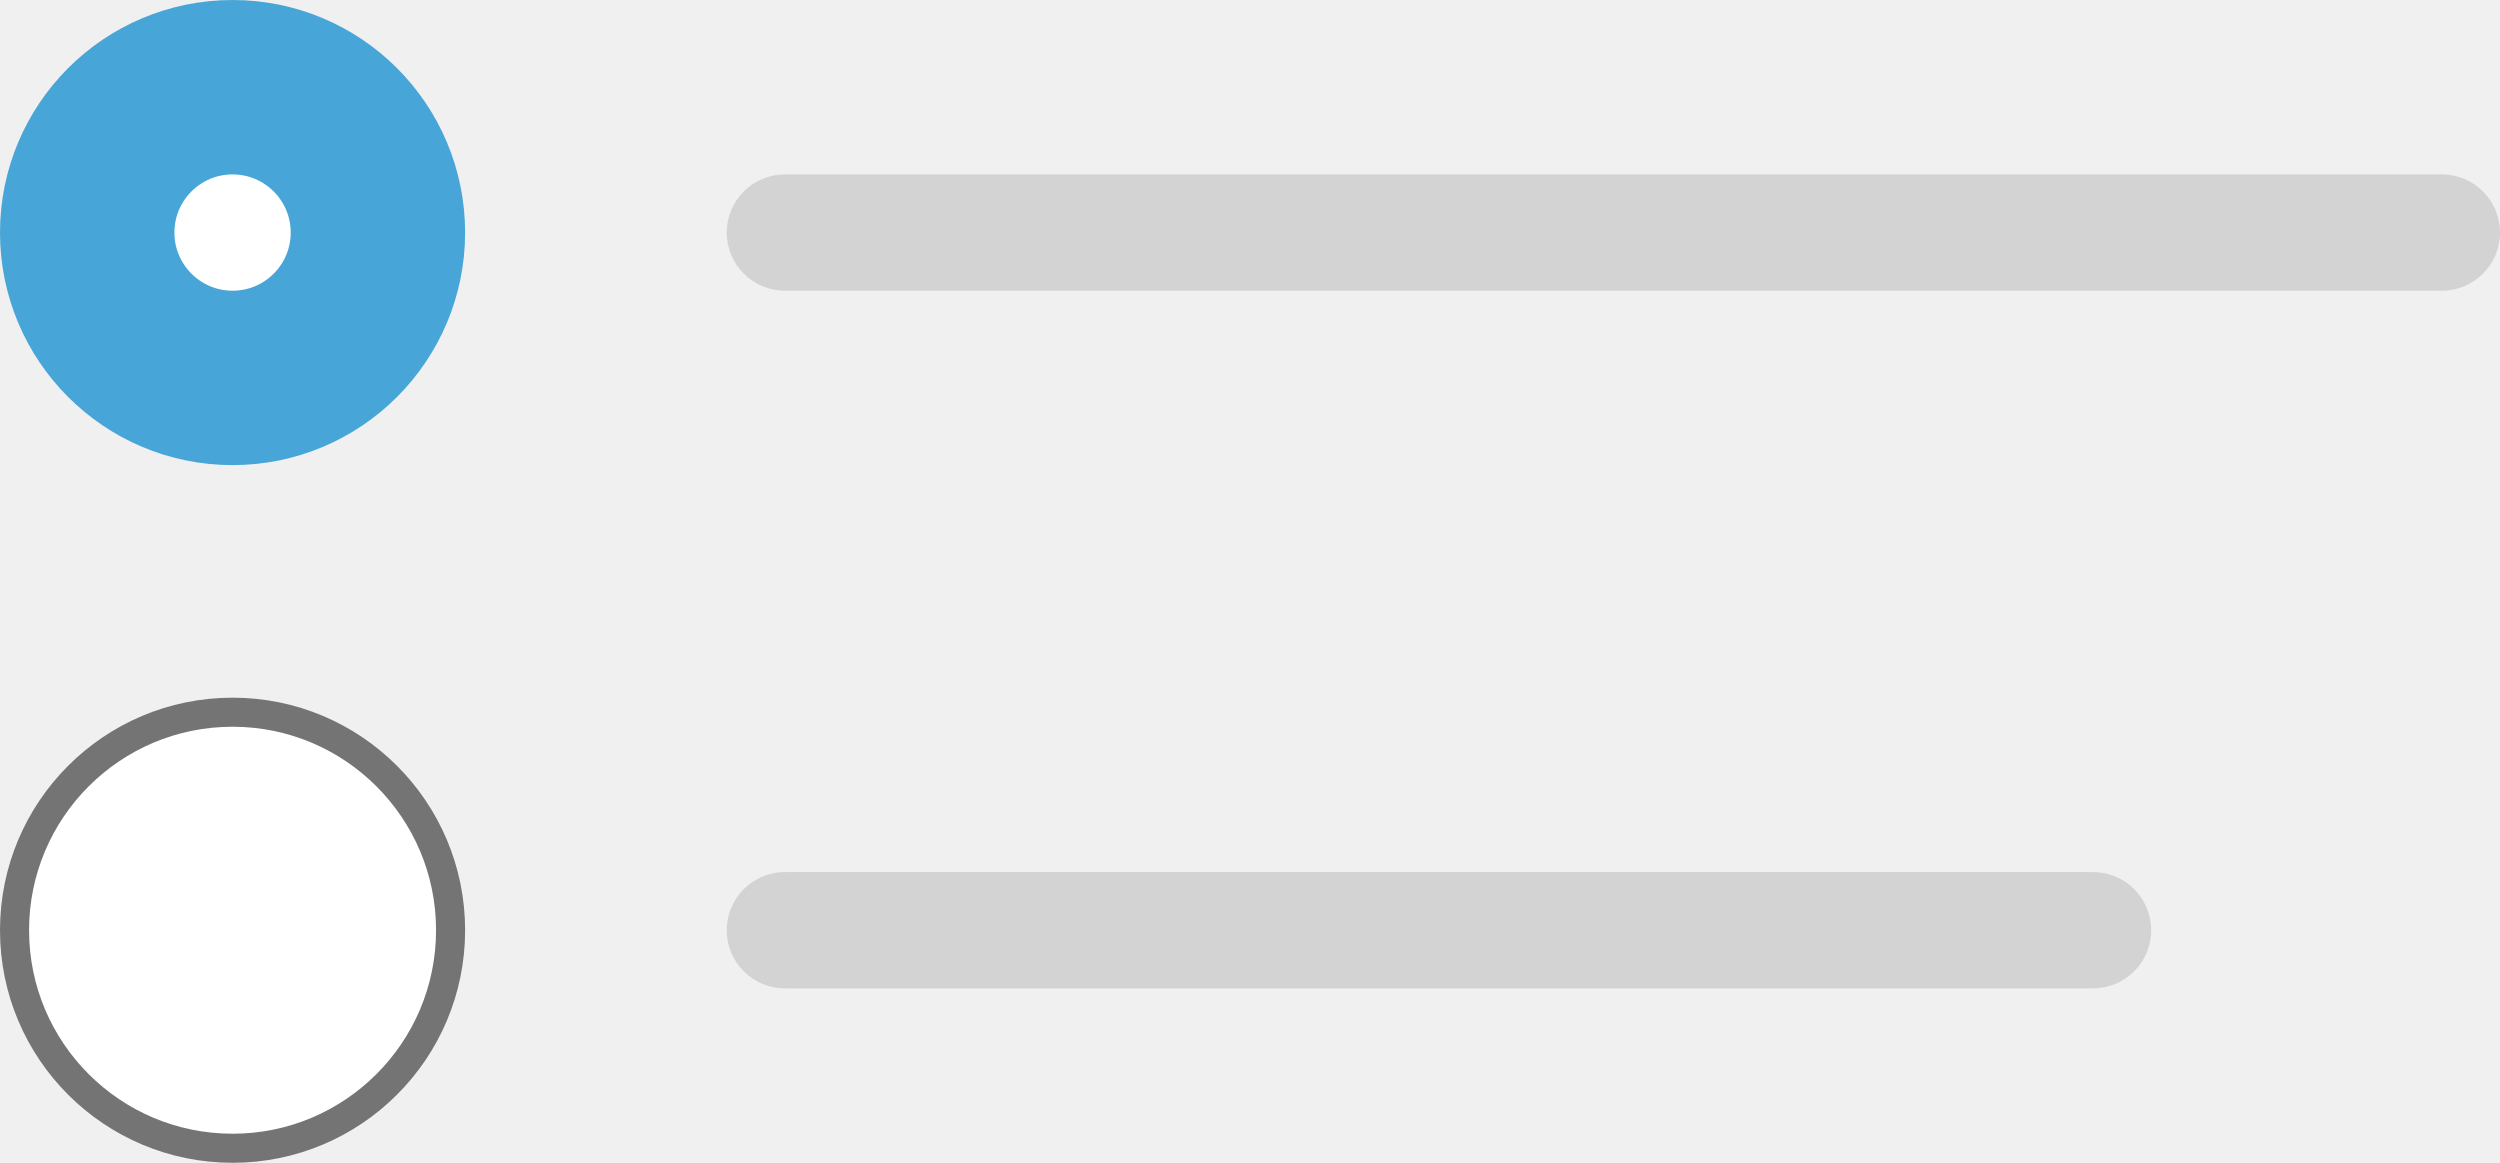
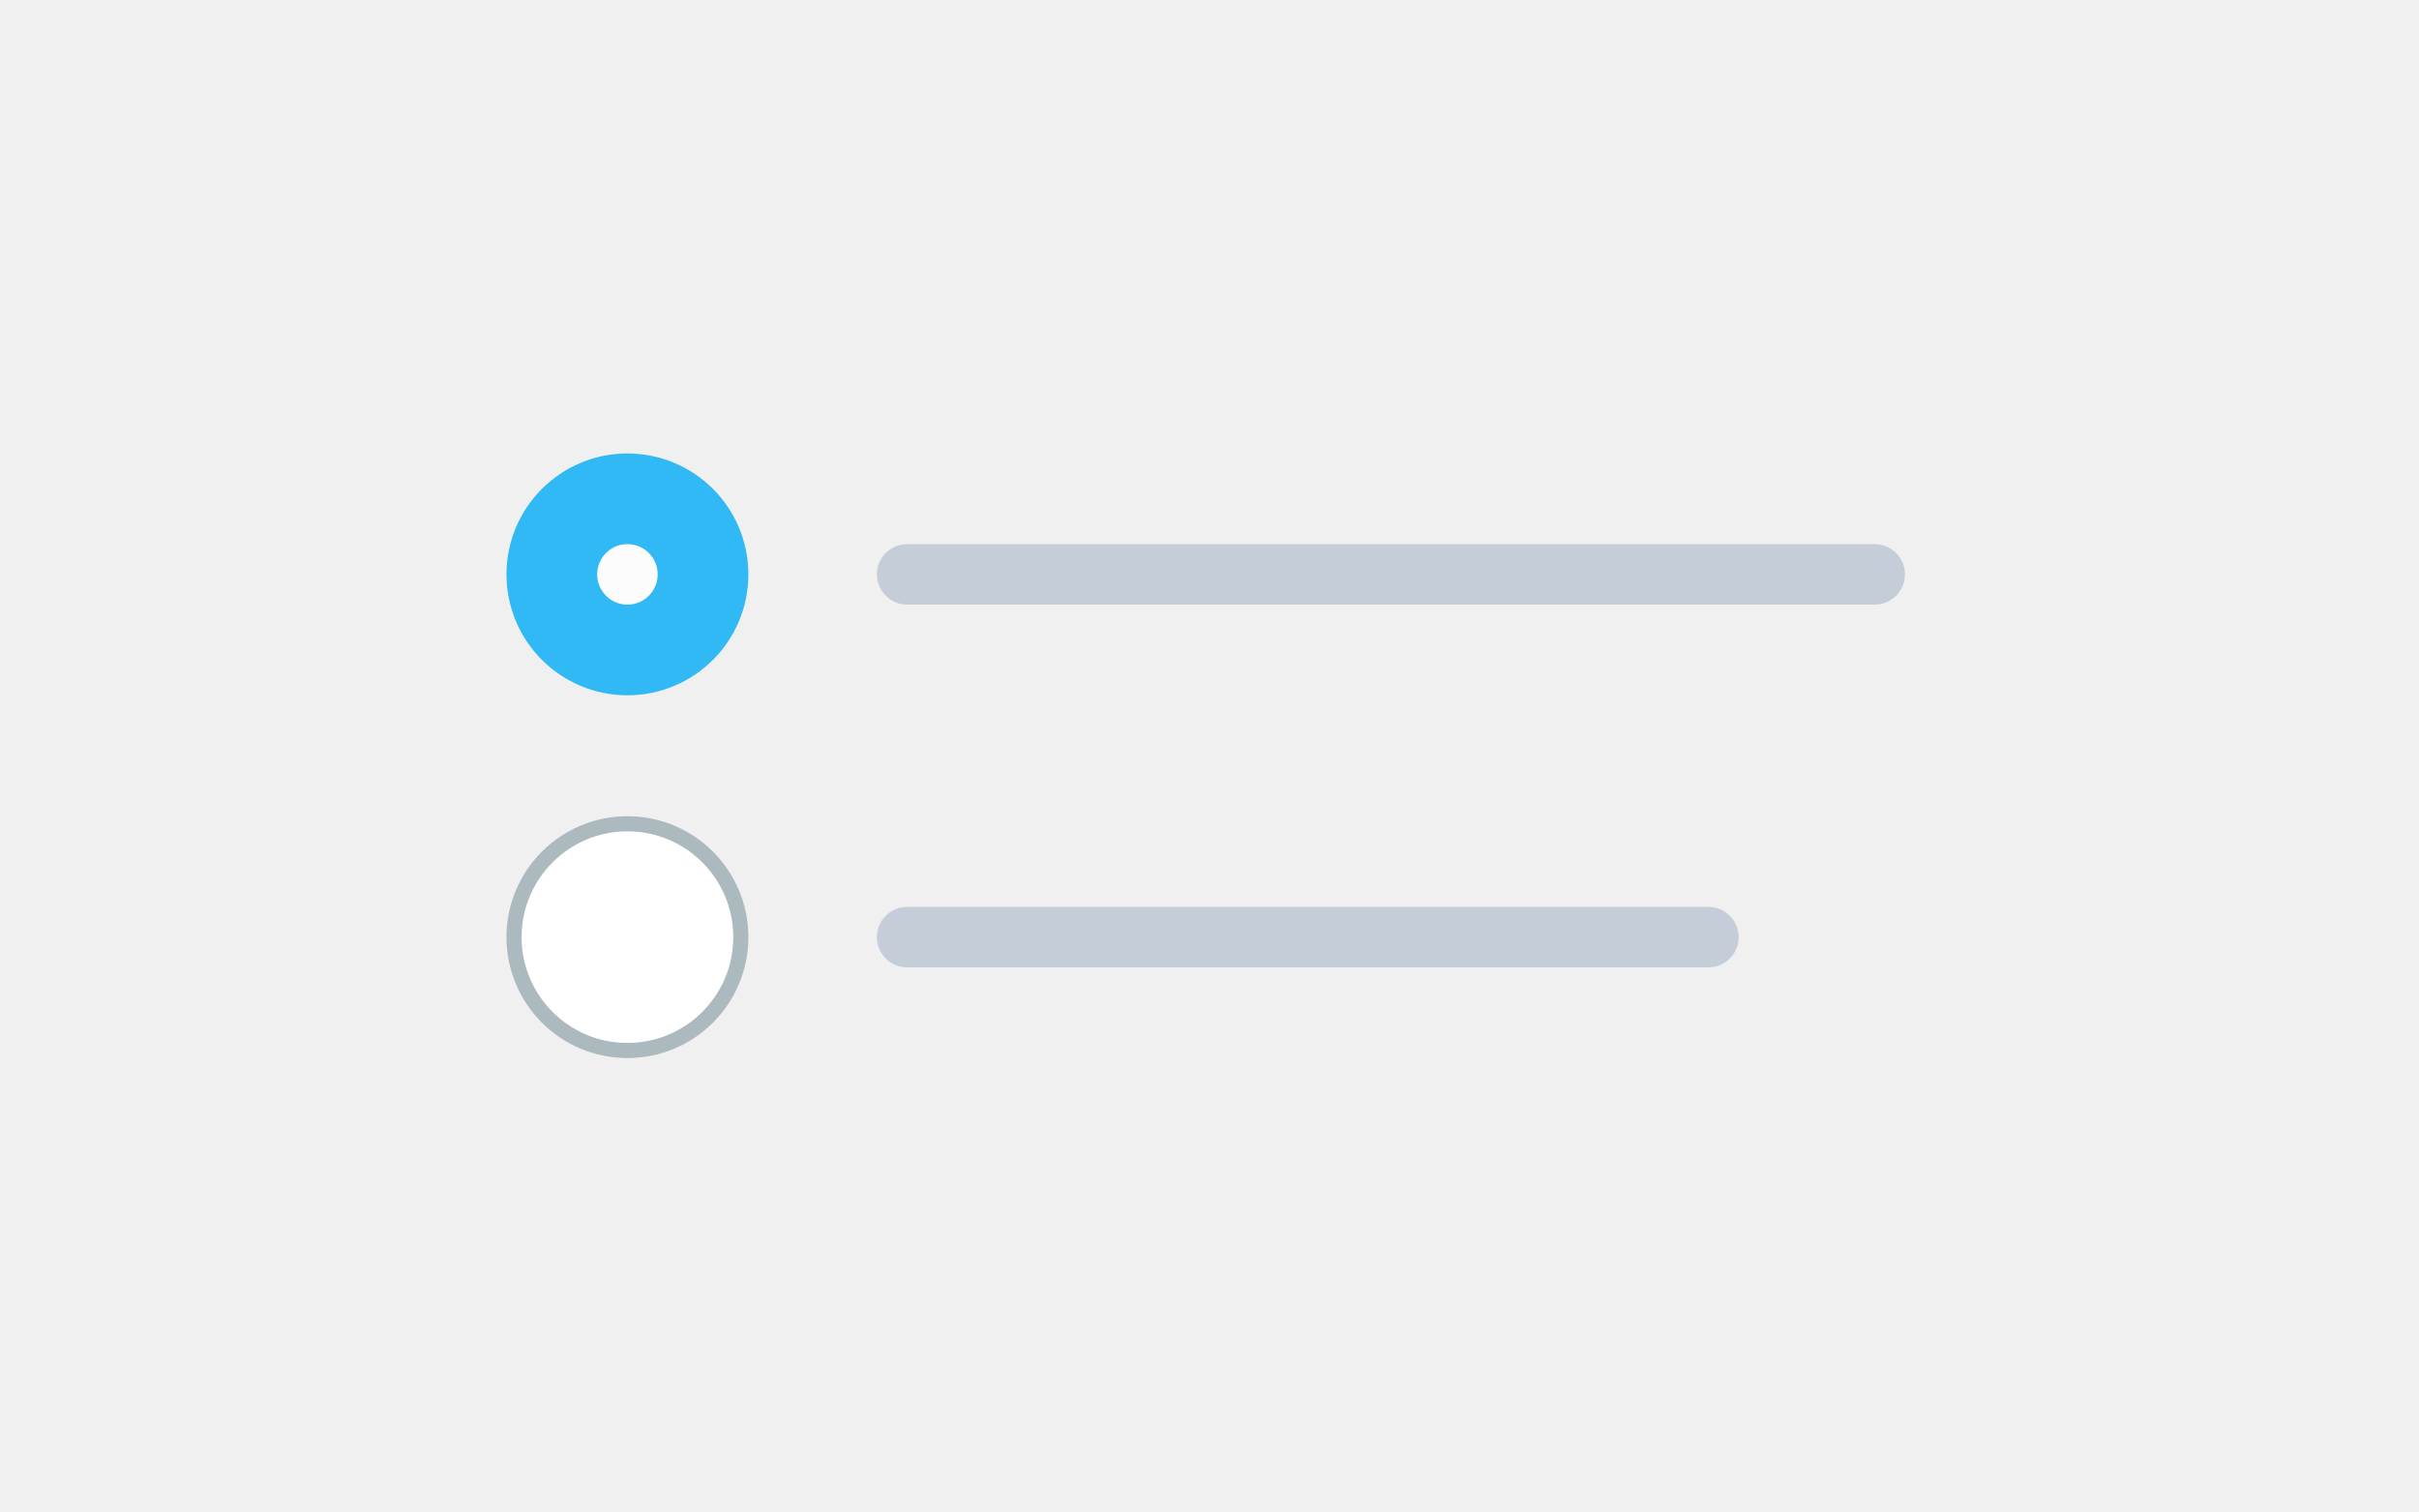
- <svg xmlns="http://www.w3.org/2000/svg" width="86" height="40" viewBox="0 0 86 40" fill="none">
-   <rect opacity="0.4" x="25" y="6" width="61" height="4" rx="2" fill="#A7A7A7" />
-   <path d="M13 8C13 10.761 10.761 13 8 13C5.239 13 3 10.761 3 8C3 5.239 5.239 3 8 3C10.761 3 13 5.239 13 8Z" fill="white" stroke="#47A6D7" stroke-width="6" />
-   <rect opacity="0.4" x="25" y="30" width="49" height="4" rx="2" fill="#A7A7A7" />
-   <path d="M15.5 32C15.5 36.142 12.142 39.5 8 39.5C3.858 39.5 0.5 36.142 0.5 32C0.5 27.858 3.858 24.5 8 24.5C12.142 24.5 15.5 27.858 15.5 32Z" fill="white" stroke="#747474" />
+ <svg xmlns="http://www.w3.org/2000/svg" width="160" height="100" viewBox="0 0 160 100" fill="none">
+   <path d="M58 38C58 36.895 58.895 36 60 36H124C125.105 36 126 36.895 126 38C126 39.105 125.105 40 124 40H60C58.895 40 58 39.105 58 38Z" fill="#C5CED8" />
+   <path opacity="0.8" d="M46.5 38C46.5 40.761 44.261 43 41.5 43C38.739 43 36.5 40.761 36.5 38C36.5 35.239 38.739 33 41.5 33C44.261 33 46.5 35.239 46.5 38Z" fill="white" stroke="#00ABF5" stroke-width="6" />
+   <path d="M49 62C49 66.142 45.642 69.5 41.5 69.5C37.358 69.5 34 66.142 34 62C34 57.858 37.358 54.5 41.5 54.5C45.642 54.5 49 57.858 49 62Z" fill="white" stroke="#ACB9BE" />
+   <path d="M58 62C58 60.895 58.895 60 60 60H113C114.105 60 115 60.895 115 62C115 63.105 114.105 64 113 64H60C58.895 64 58 63.105 58 62Z" fill="#C5CED8" />
</svg>
